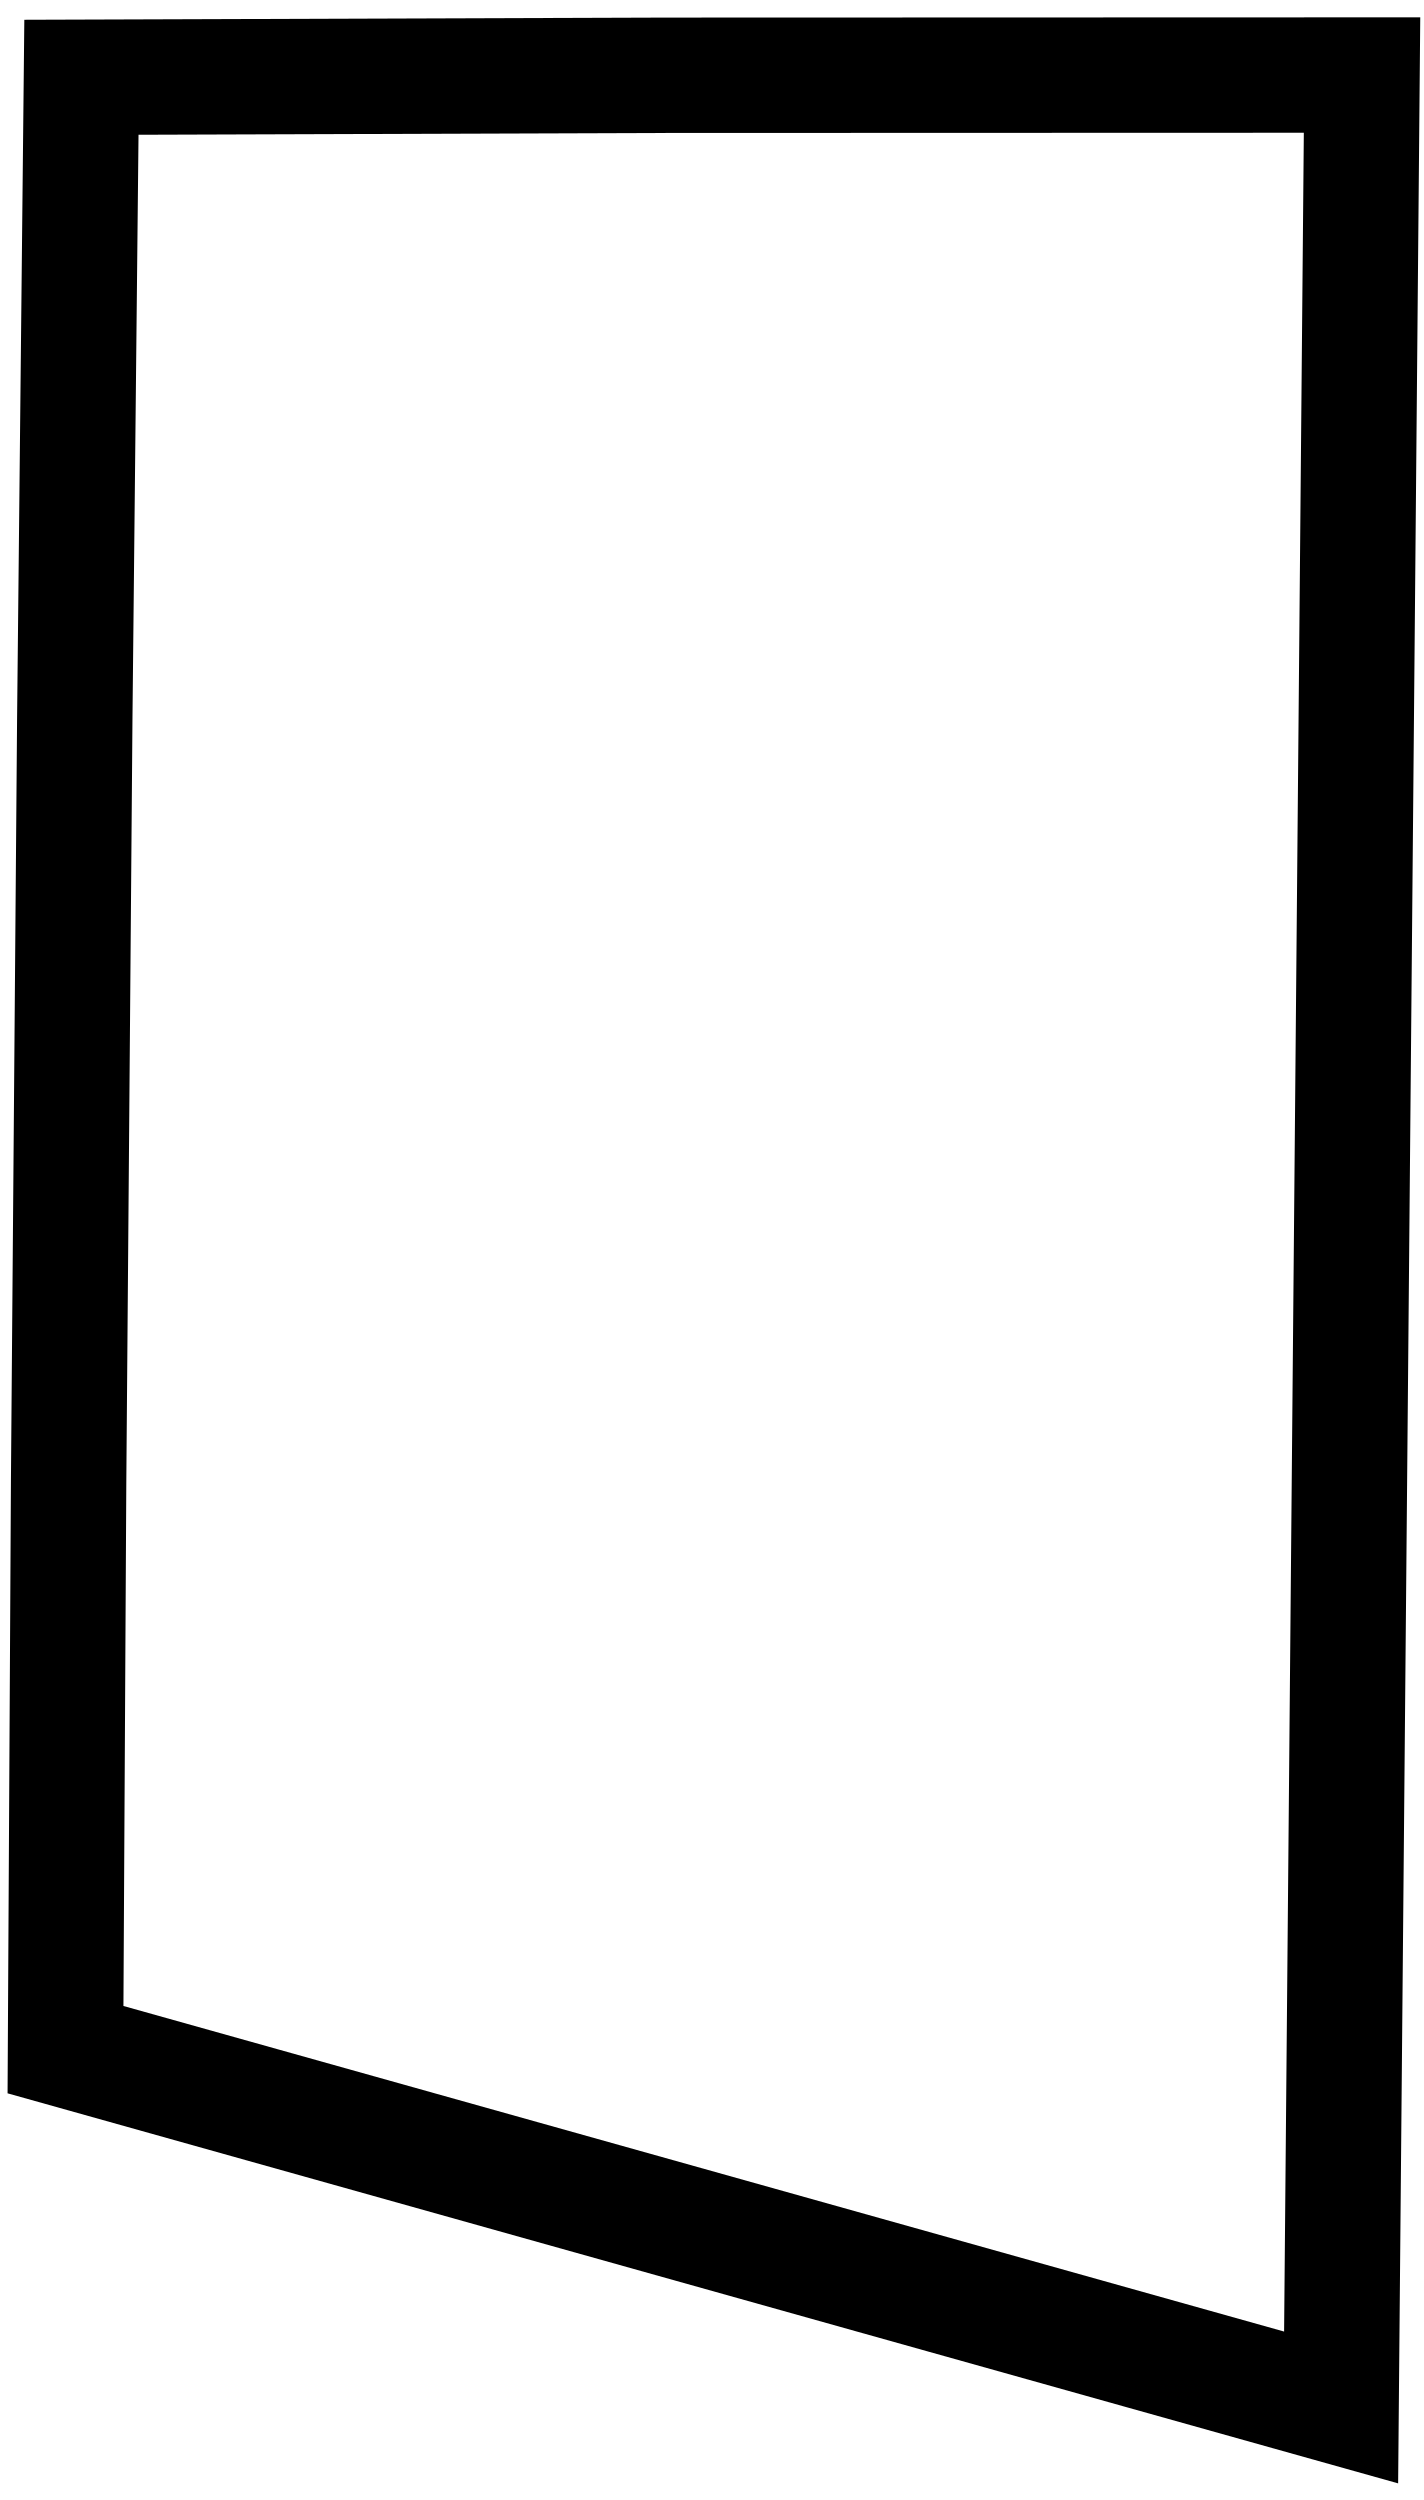
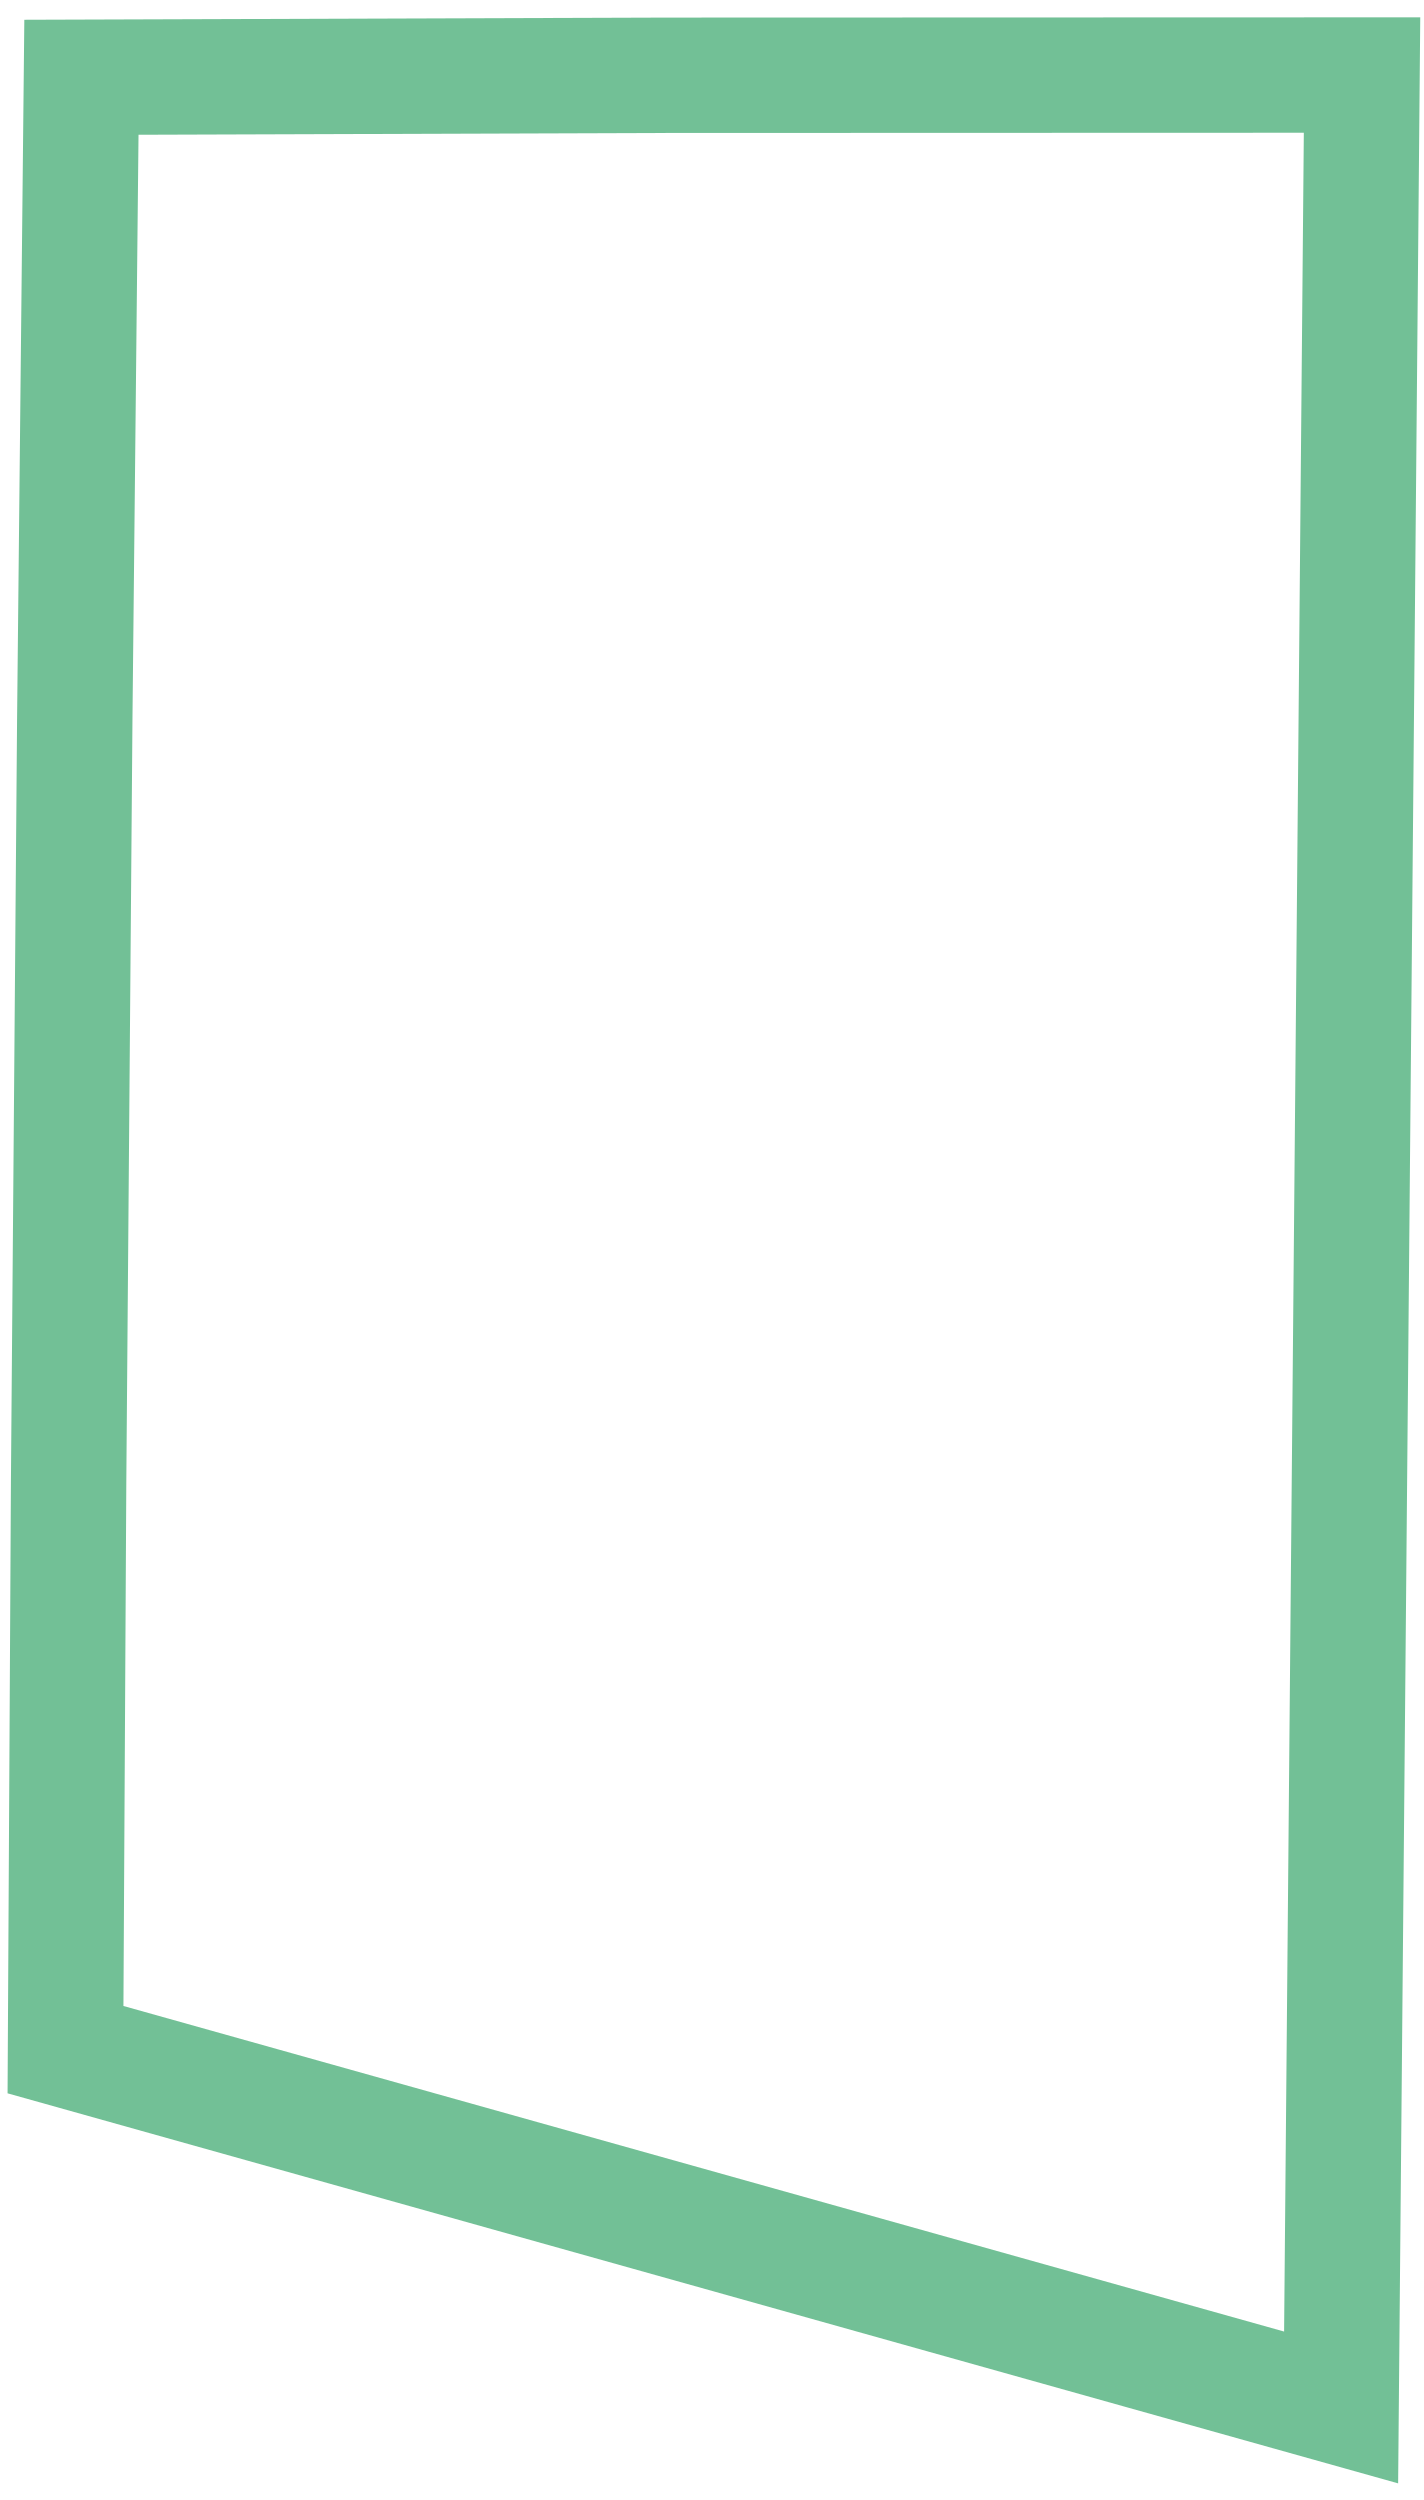
<svg xmlns="http://www.w3.org/2000/svg" width="37" height="65" viewBox="0 0 37 65" fill="none">
-   <path d="M2.117 2.009L17.342 1.957L35.413 1.951L35.28 16.782L34.869 62.594L1.703 53.291L1.784 38.523L1.944 18.695L2.117 2.009Z" stroke="black" stroke-width="3" />
+   <path d="M2.117 2.009L17.342 1.957L35.413 1.951L35.28 16.782L34.869 62.594L1.703 53.291L1.784 38.523L1.944 18.695L2.117 2.009Z" stroke="#72C096" stroke-width="3" />
</svg>
